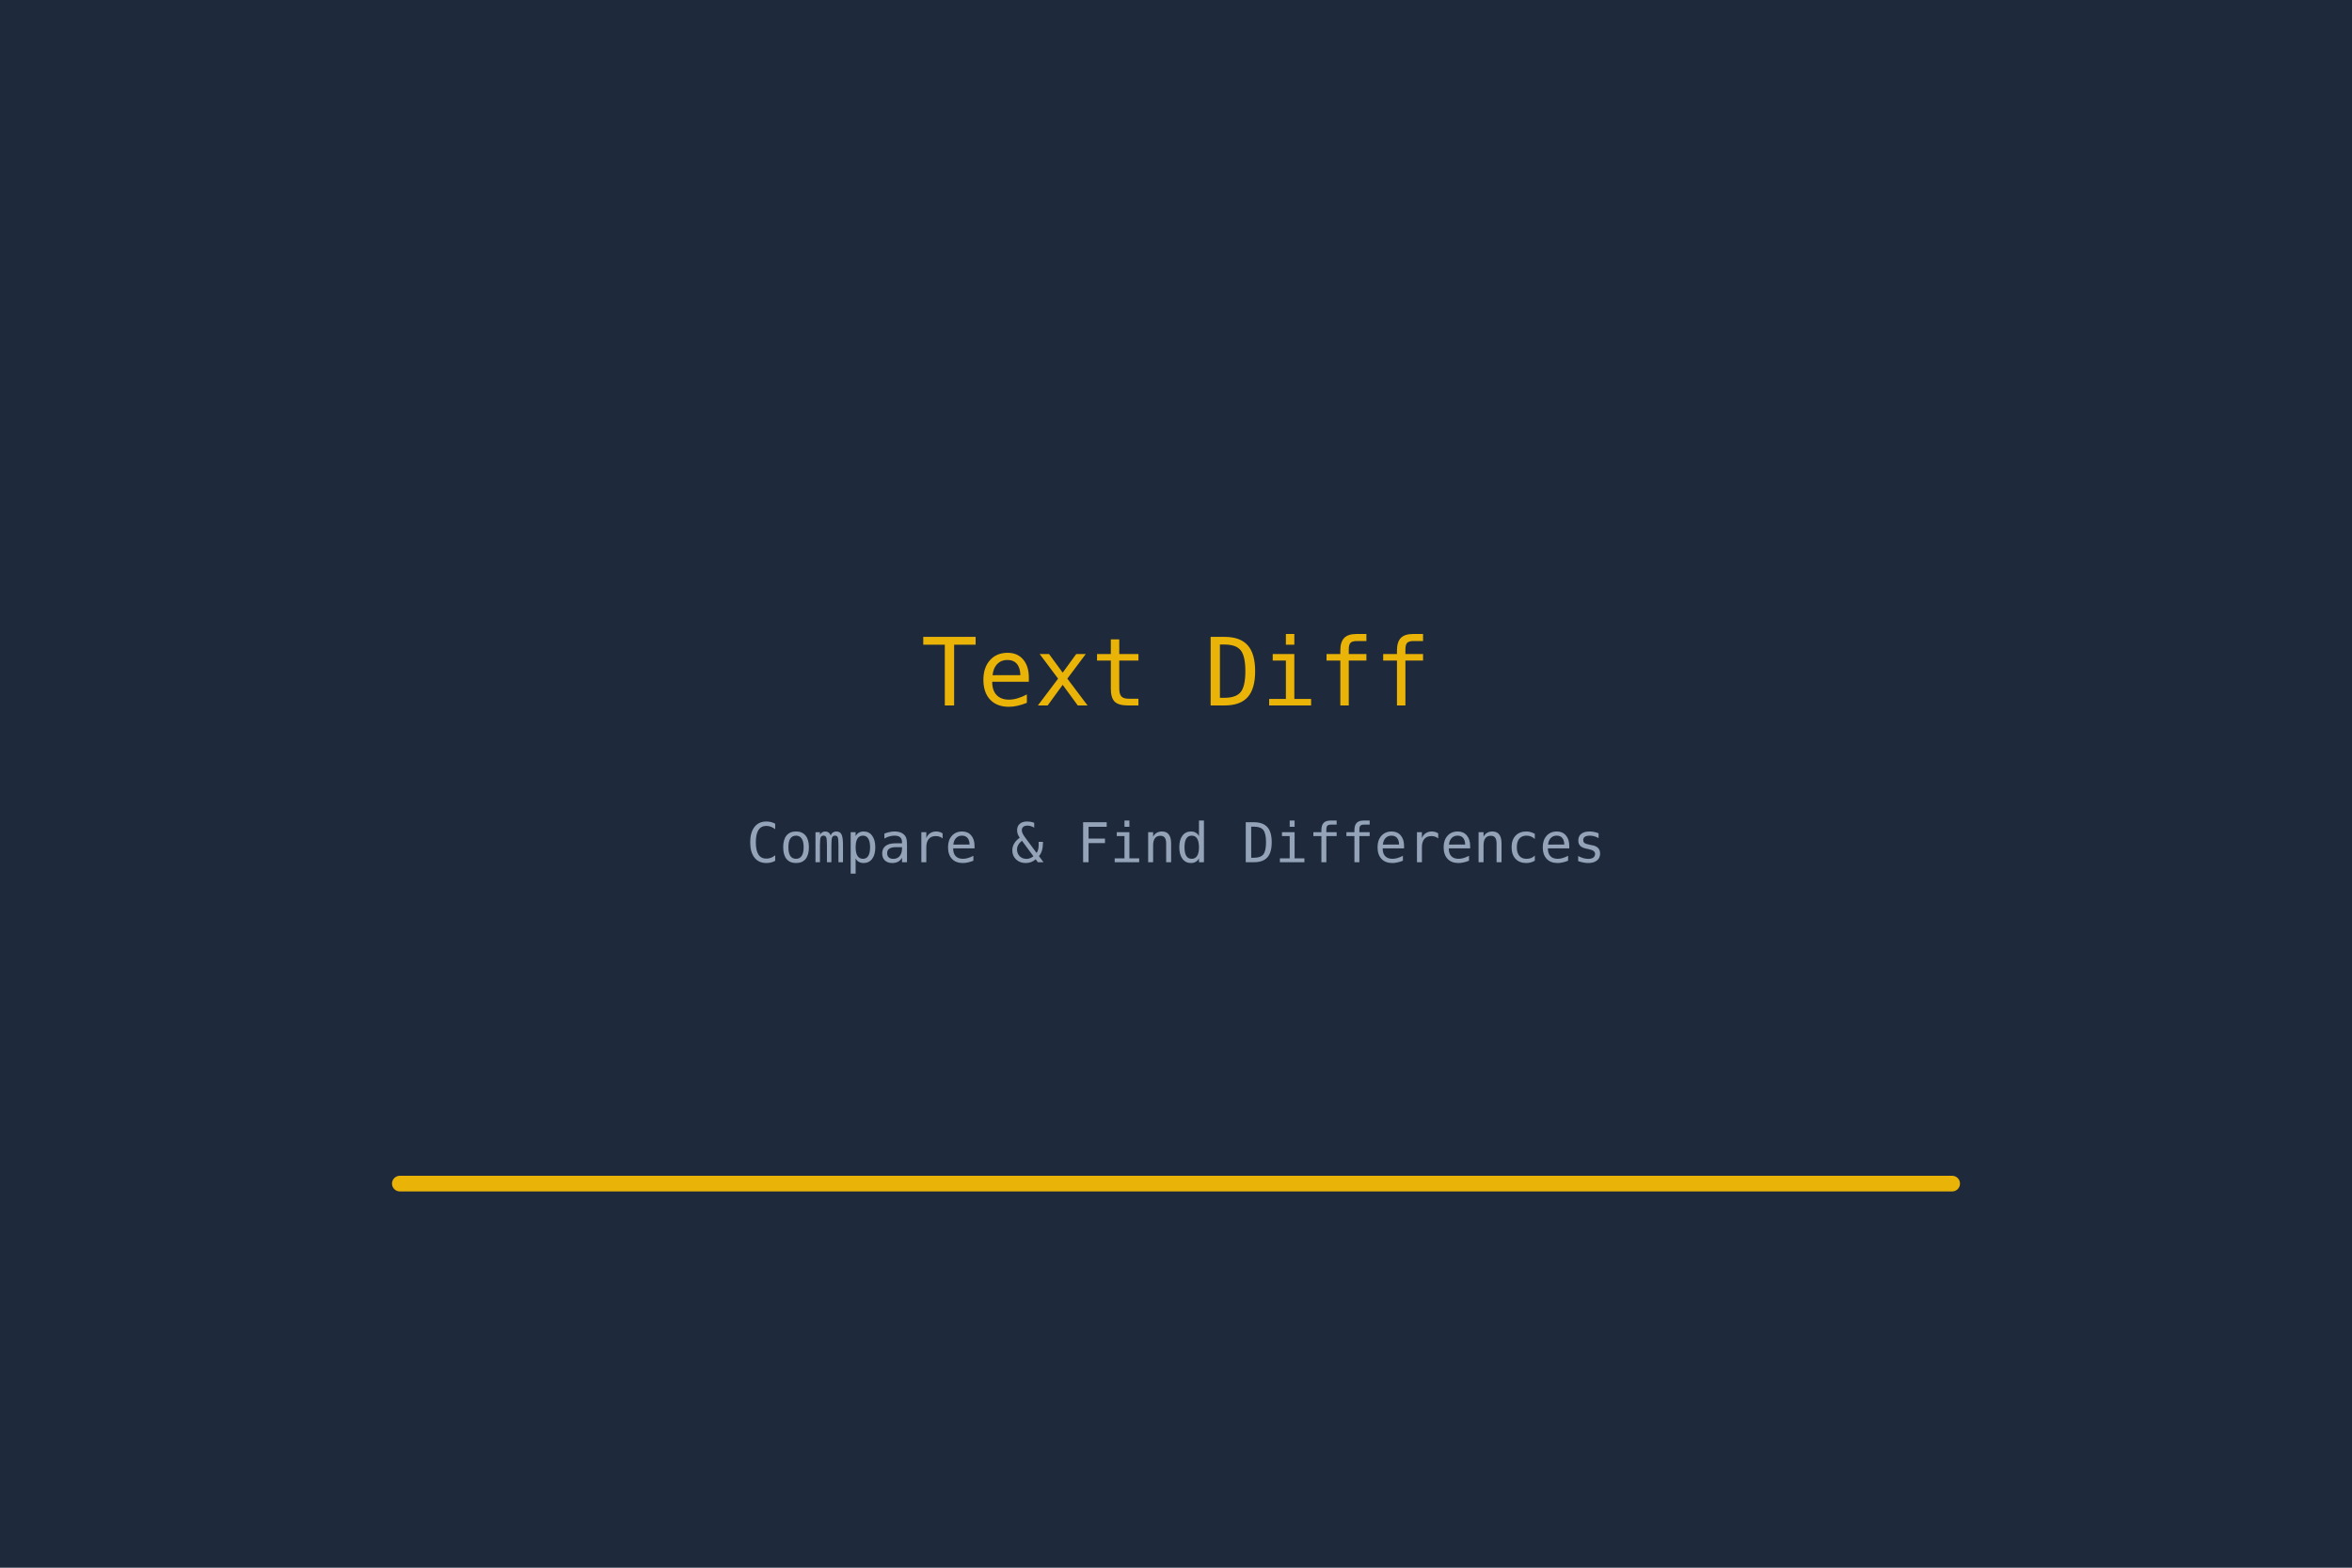
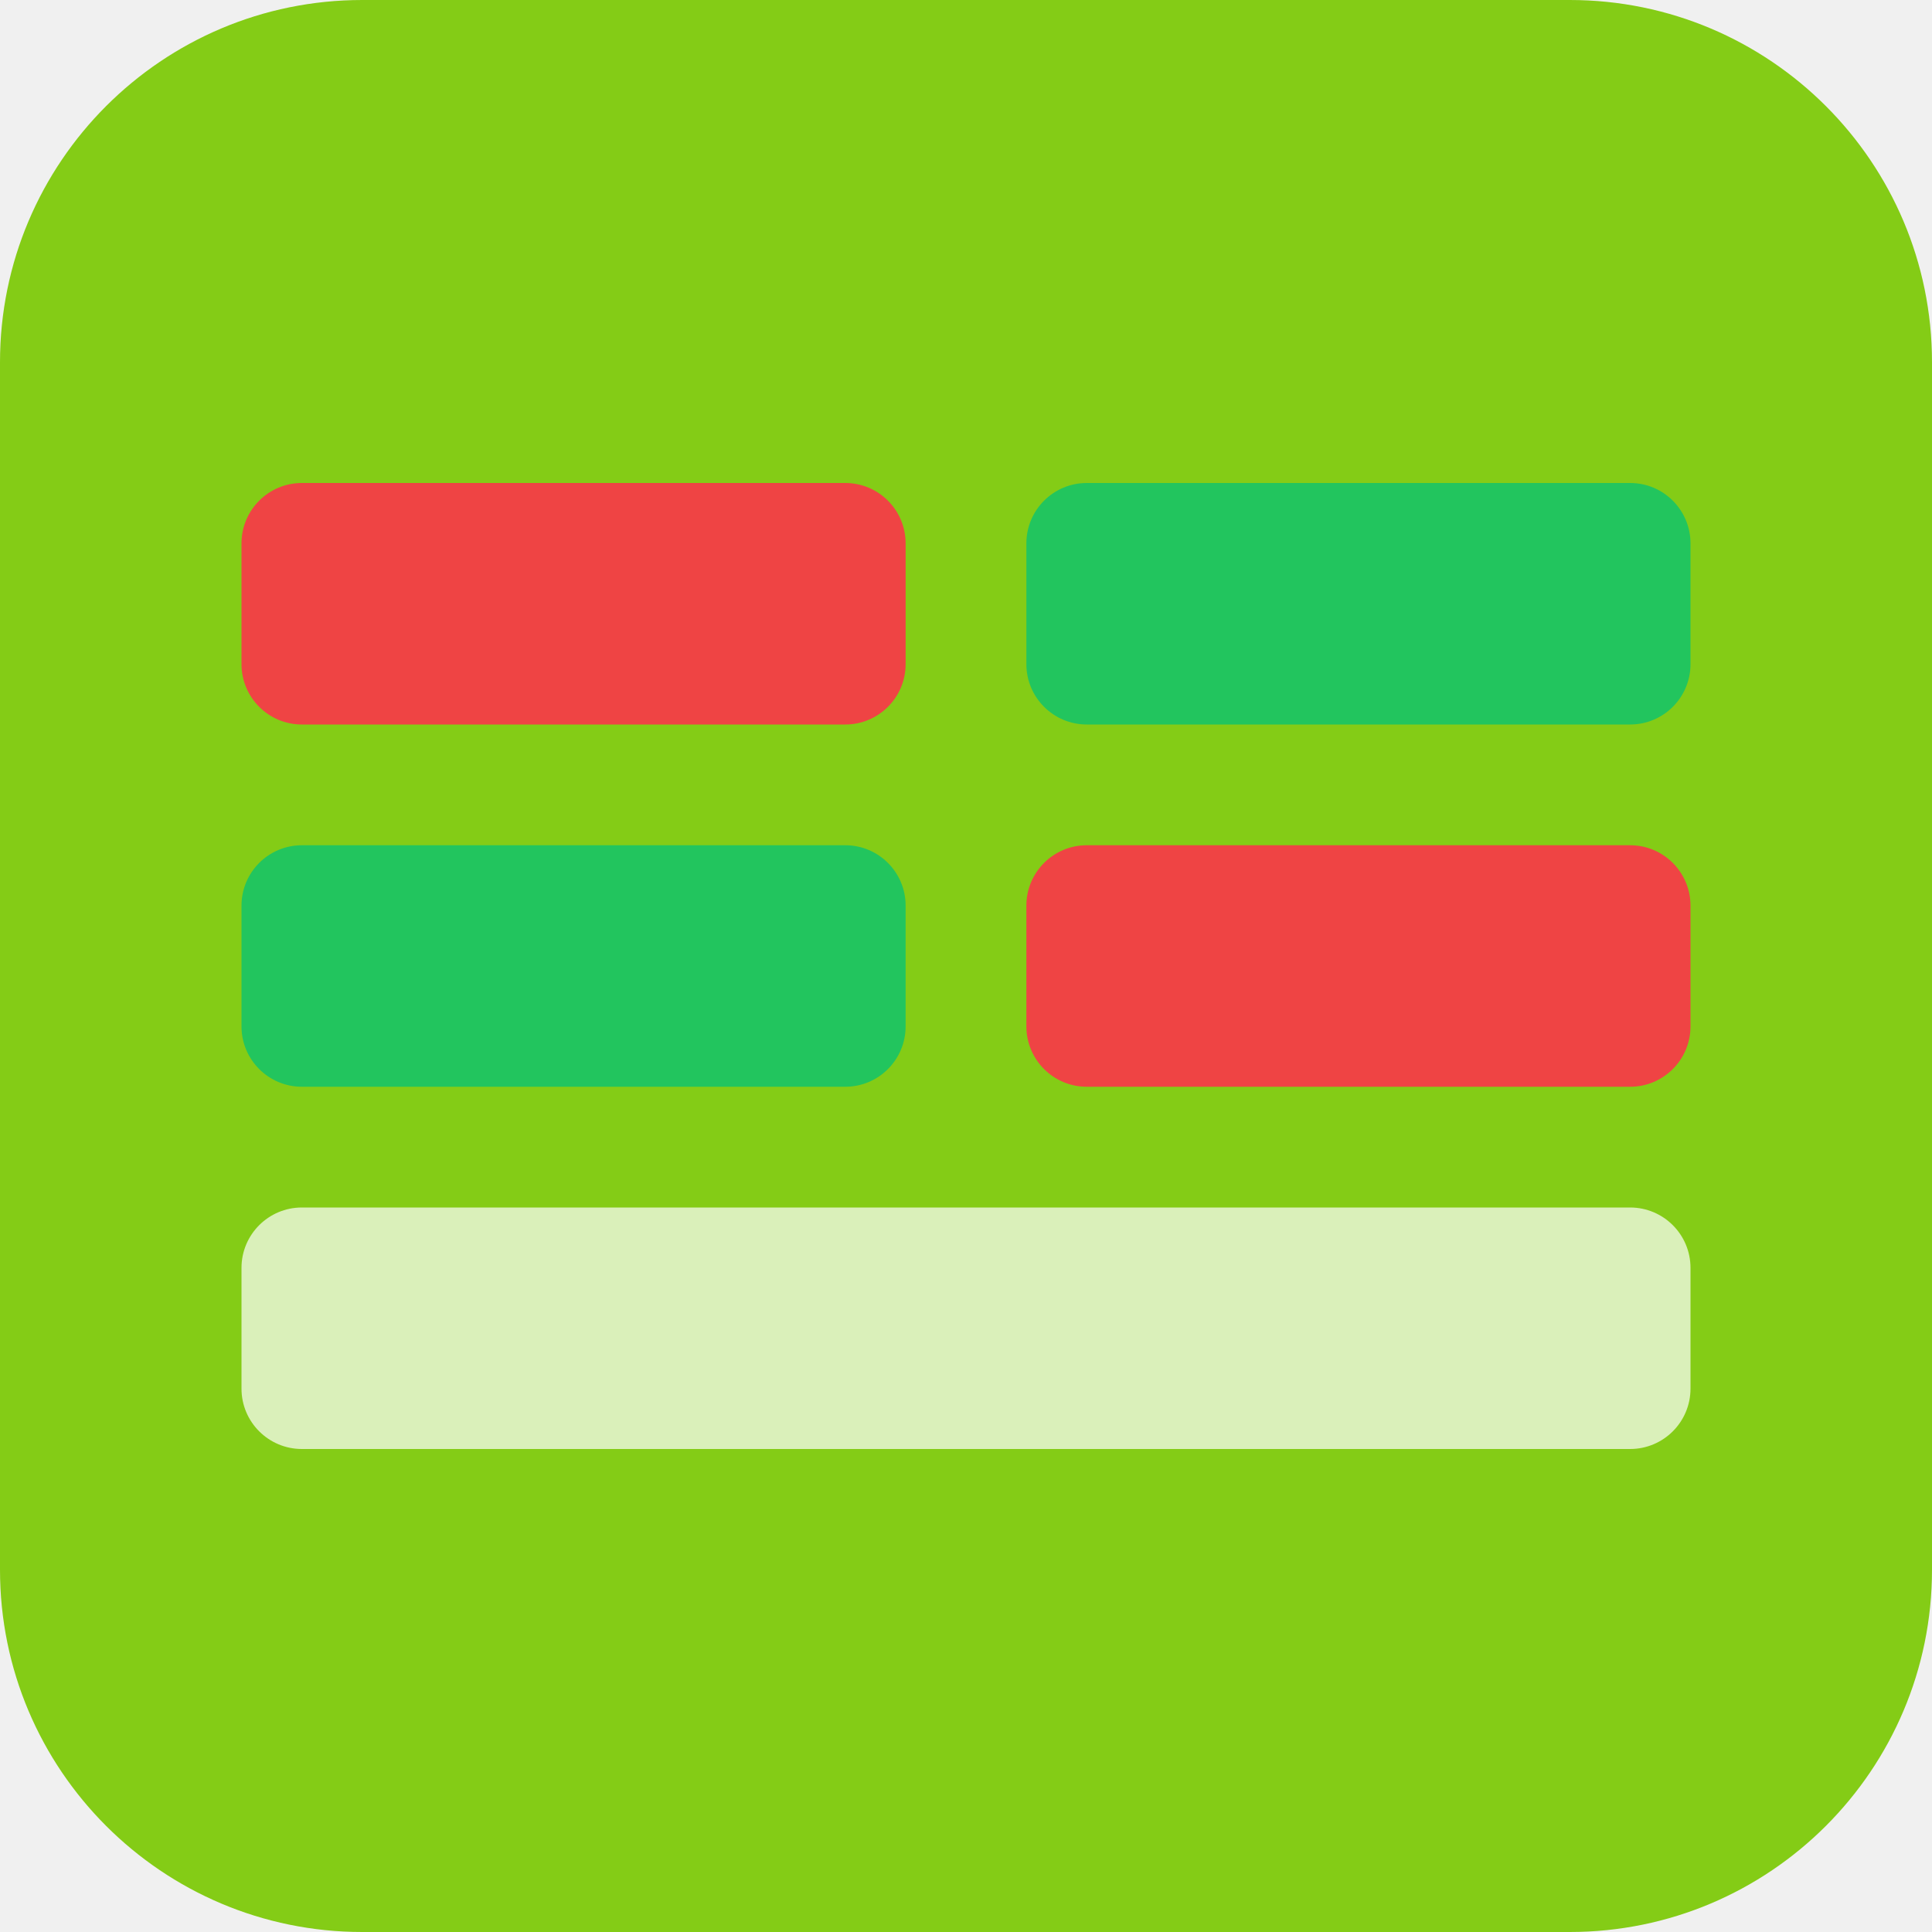
- <svg xmlns="http://www.w3.org/2000/svg" width="600" height="400" viewBox="0 0 600 400">
-   <rect fill="#1e293b" width="600" height="400" />
-   <text fill="#eab308" font-family="monospace" font-size="24" x="50%" y="45%" text-anchor="middle">Text Diff</text>
-   <text fill="#94a3b8" font-family="monospace" font-size="14" x="50%" y="55%" text-anchor="middle">Compare &amp; Find Differences</text>
-   <rect x="100" y="300" width="400" height="4" fill="#eab308" rx="2" />
+ <svg xmlns="http://www.w3.org/2000/svg" viewBox="0 0 64 64" fill="none">
+   <rect width="64" height="64" rx="12" fill="#84cc16" />
+   <rect x="8" y="16" width="22" height="8" rx="2" fill="#ef4444" />
+   <rect x="34" y="16" width="22" height="8" rx="2" fill="#22c55e" />
+   <rect x="8" y="28" width="22" height="8" rx="2" fill="#22c55e" />
+   <rect x="34" y="28" width="22" height="8" rx="2" fill="#ef4444" />
+   <rect x="8" y="40" width="48" height="8" rx="2" fill="white" opacity="0.7" />
</svg>
